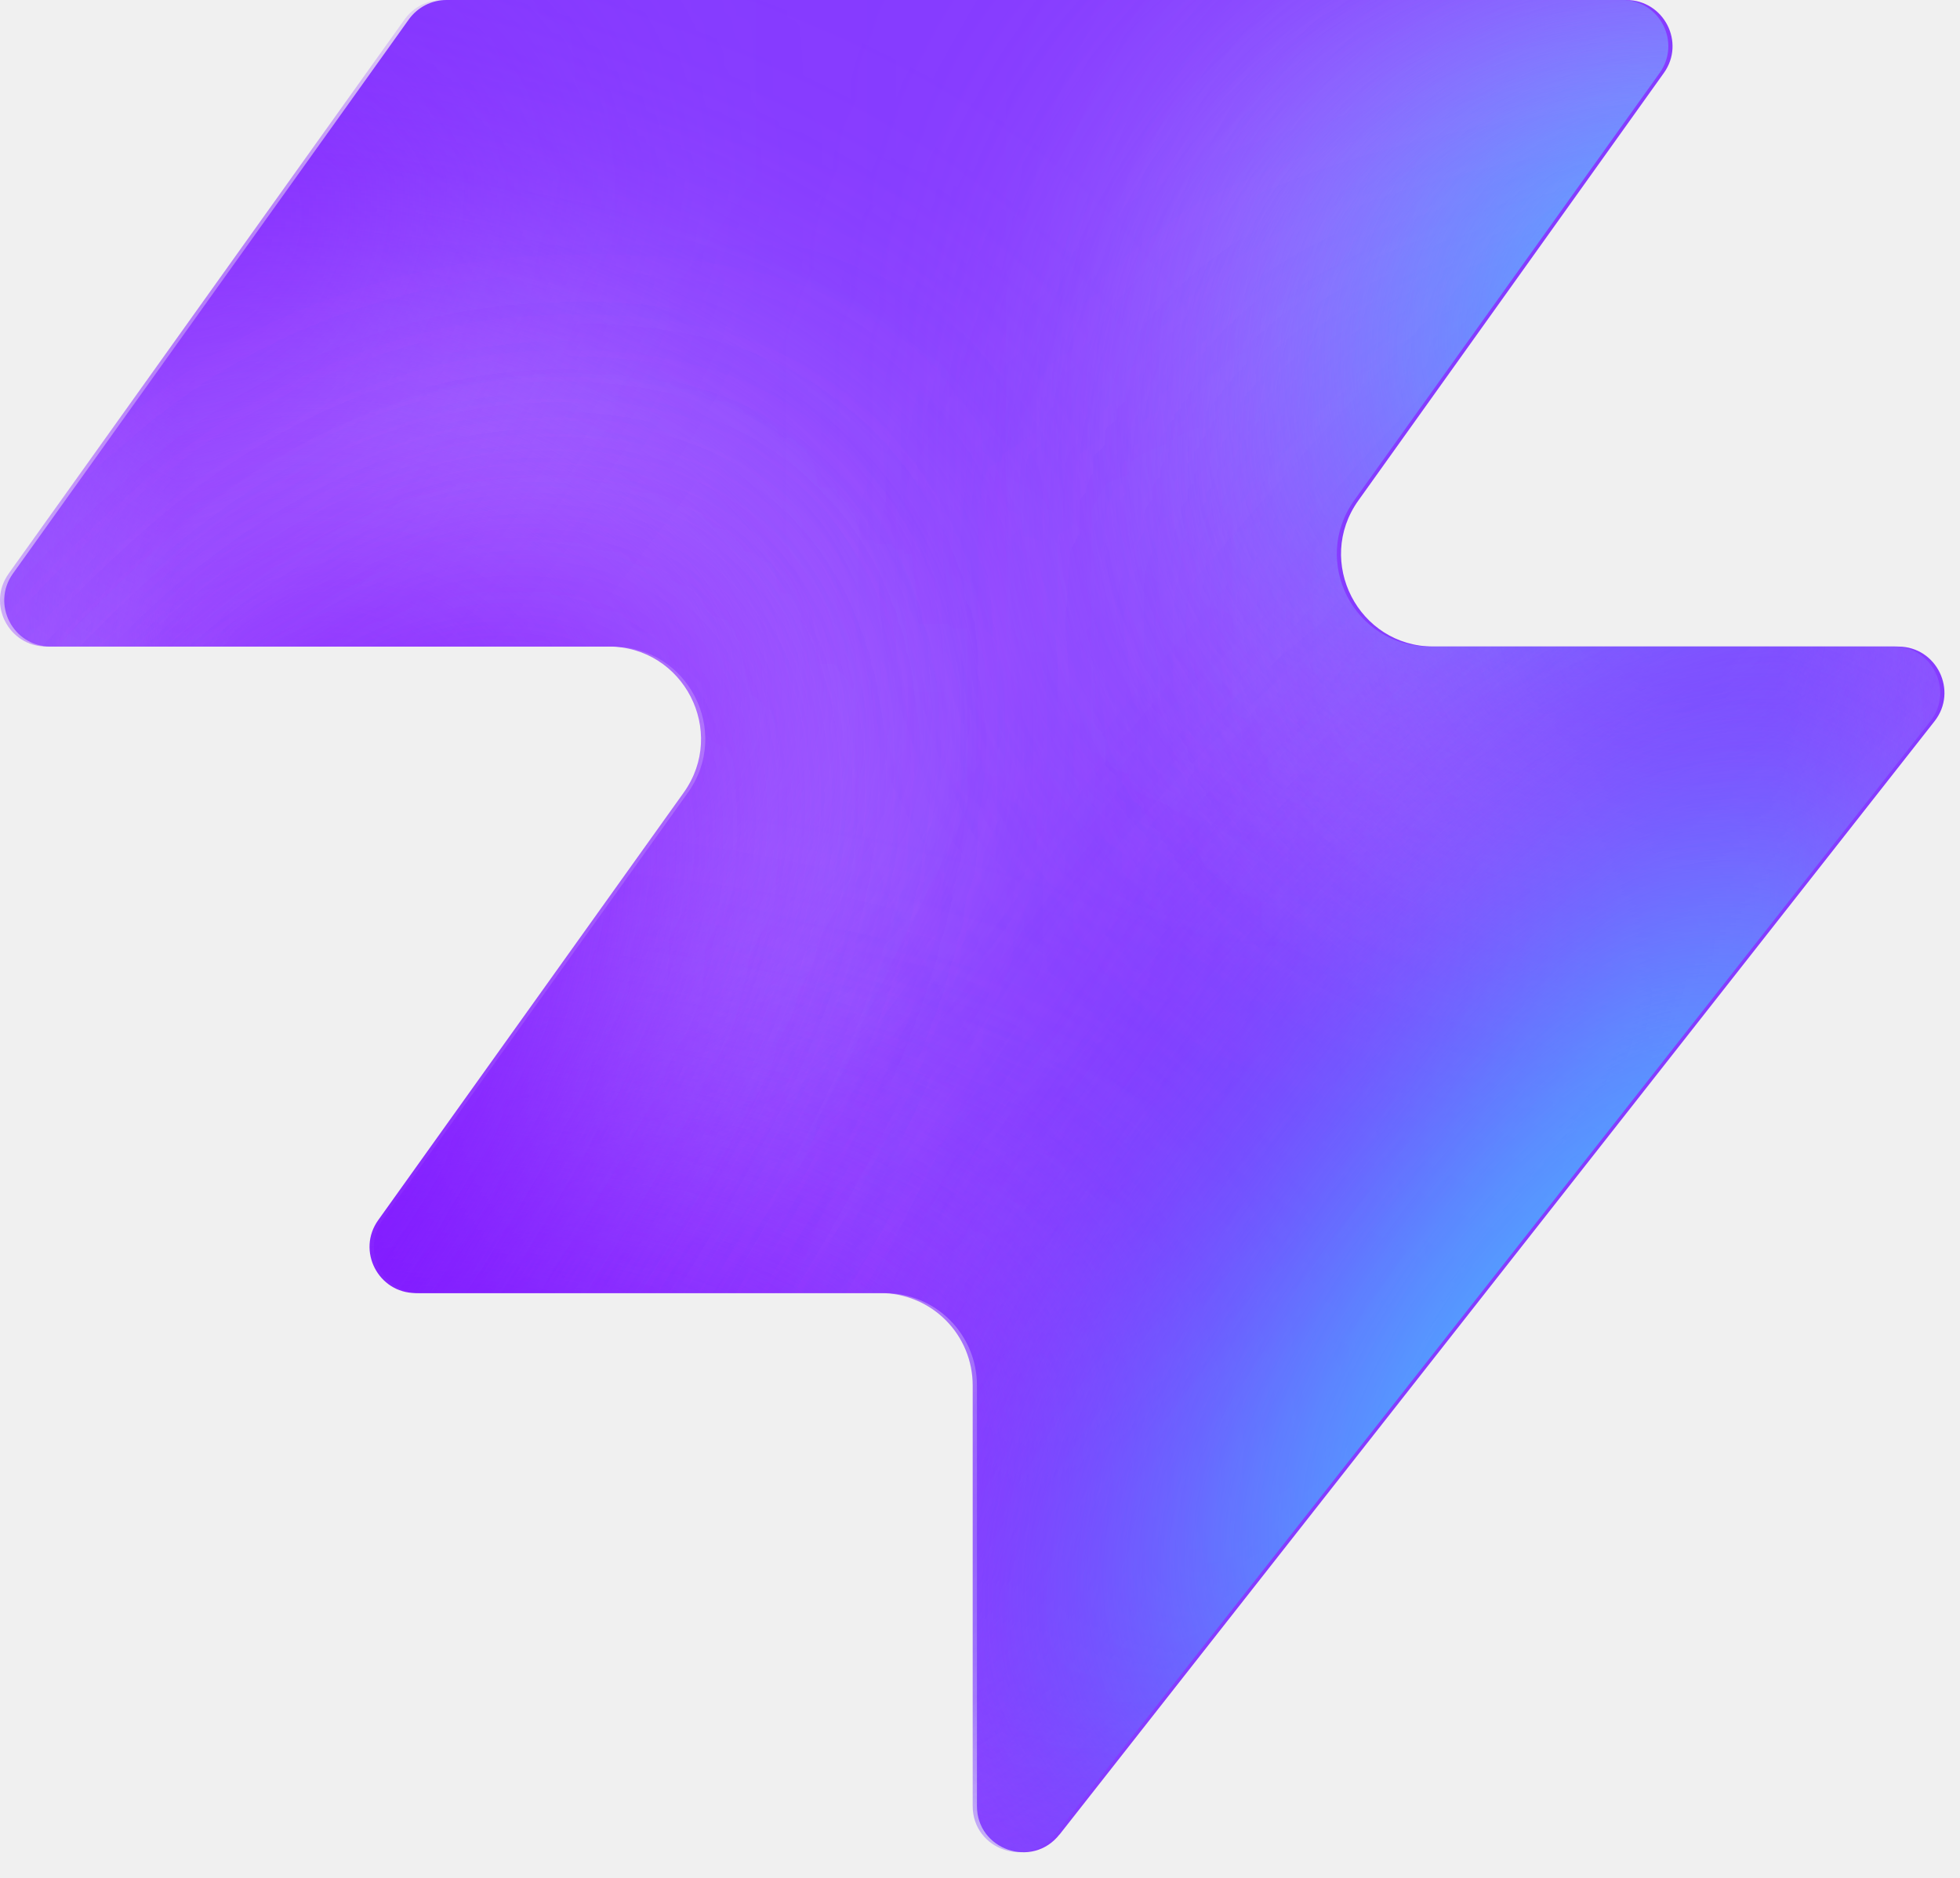
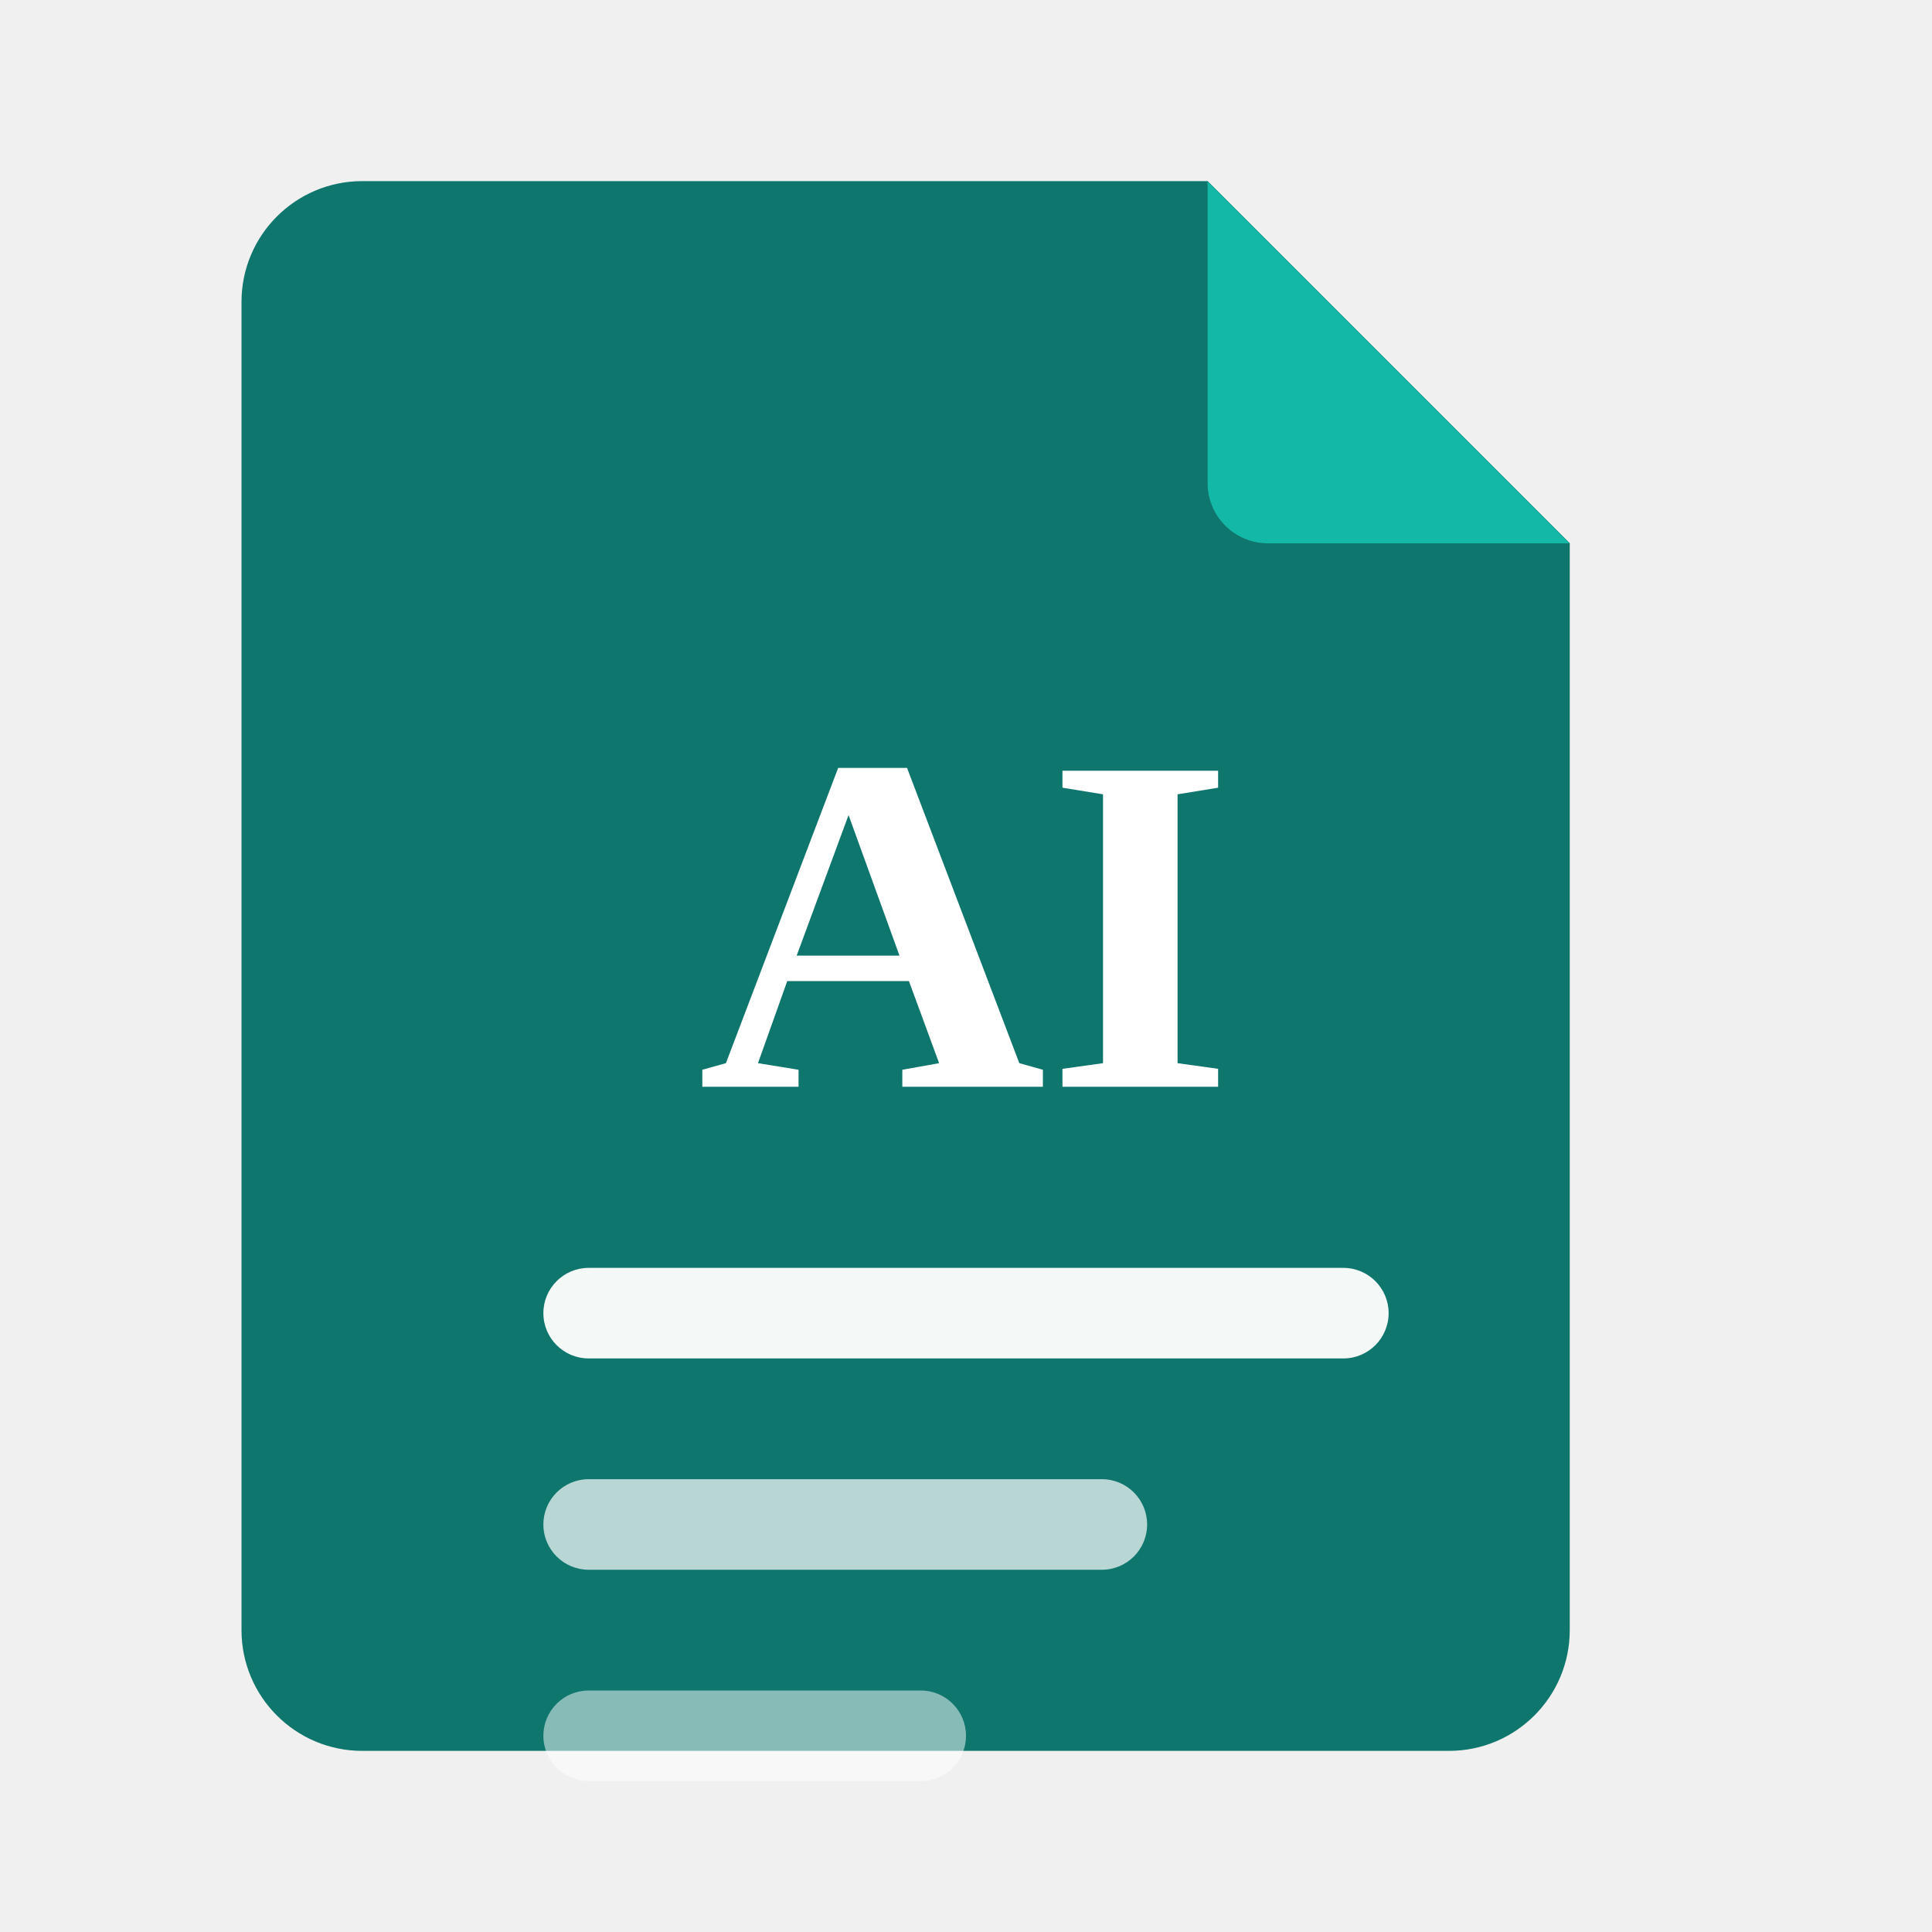
- <svg xmlns="http://www.w3.org/2000/svg" width="48" height="46" fill="none" viewBox="0 0 48 46">
-   <path fill="#863bff" d="M25.946 44.938c-.664.845-2.021.375-2.021-.698V33.937a2.26 2.26 0 0 0-2.262-2.262H10.287c-.92 0-1.456-1.04-.92-1.788l7.48-10.471c1.07-1.497 0-3.578-1.842-3.578H1.237c-.92 0-1.456-1.04-.92-1.788L10.013.474c.214-.297.556-.474.92-.474h28.894c.92 0 1.456 1.04.92 1.788l-7.48 10.471c-1.07 1.498 0 3.579 1.842 3.579h11.377c.943 0 1.473 1.088.89 1.83L25.947 44.94z" style="fill:#863bff;fill:color(display-p3 .525 .23 1);fill-opacity:1" />
-   <mask id="a" width="48" height="46" x="0" y="0" maskUnits="userSpaceOnUse" style="mask-type:alpha">
-     <path fill="#000" d="M25.842 44.938c-.664.844-2.021.375-2.021-.698V33.937a2.26 2.26 0 0 0-2.262-2.262H10.183c-.92 0-1.456-1.04-.92-1.788l7.48-10.471c1.07-1.498 0-3.579-1.842-3.579H1.133c-.92 0-1.456-1.04-.92-1.787L9.91.473c.214-.297.556-.474.92-.474h28.894c.92 0 1.456 1.04.92 1.788l-7.48 10.471c-1.07 1.498 0 3.578 1.842 3.578h11.377c.943 0 1.473 1.088.89 1.832L25.843 44.94z" style="fill:#000;fill-opacity:1" />
-   </mask>
-   <g mask="url(#a)">
-     <g filter="url(#b)">
-       <ellipse cx="5.508" cy="14.704" fill="#ede6ff" rx="5.508" ry="14.704" style="fill:#ede6ff;fill:color(display-p3 .927 .903 1);fill-opacity:1" transform="matrix(.00324 1 1 -.00324 -4.47 31.516)" />
-     </g>
-     <g filter="url(#c)">
-       <ellipse cx="10.399" cy="29.851" fill="#ede6ff" rx="10.399" ry="29.851" style="fill:#ede6ff;fill:color(display-p3 .927 .903 1);fill-opacity:1" transform="matrix(.00324 1 1 -.00324 -39.328 7.883)" />
-     </g>
-     <g filter="url(#d)">
-       <ellipse cx="5.508" cy="30.487" fill="#7e14ff" rx="5.508" ry="30.487" style="fill:#7e14ff;fill:color(display-p3 .492 .077 1);fill-opacity:1" transform="rotate(89.814 -25.913 -14.639)scale(1 -1)" />
-     </g>
-     <g filter="url(#e)">
-       <ellipse cx="5.508" cy="30.599" fill="#7e14ff" rx="5.508" ry="30.599" style="fill:#7e14ff;fill:color(display-p3 .492 .077 1);fill-opacity:1" transform="rotate(89.814 -32.644 -3.334)scale(1 -1)" />
-     </g>
-     <g filter="url(#f)">
-       <ellipse cx="5.508" cy="30.599" fill="#7e14ff" rx="5.508" ry="30.599" style="fill:#7e14ff;fill:color(display-p3 .492 .077 1);fill-opacity:1" transform="matrix(.00324 1 1 -.00324 -34.34 30.47)" />
-     </g>
-     <g filter="url(#g)">
-       <ellipse cx="14.072" cy="22.078" fill="#ede6ff" rx="14.072" ry="22.078" style="fill:#ede6ff;fill:color(display-p3 .927 .903 1);fill-opacity:1" transform="rotate(93.35 24.506 48.493)scale(-1 1)" />
-     </g>
-     <g filter="url(#h)">
-       <ellipse cx="3.47" cy="21.501" fill="#7e14ff" rx="3.47" ry="21.501" style="fill:#7e14ff;fill:color(display-p3 .492 .077 1);fill-opacity:1" transform="rotate(89.009 28.708 47.59)scale(-1 1)" />
-     </g>
-     <g filter="url(#i)">
-       <ellipse cx="3.47" cy="21.501" fill="#7e14ff" rx="3.47" ry="21.501" style="fill:#7e14ff;fill:color(display-p3 .492 .077 1);fill-opacity:1" transform="rotate(89.009 28.708 47.59)scale(-1 1)" />
-     </g>
-     <g filter="url(#j)">
-       <ellipse cx=".387" cy="8.972" fill="#7e14ff" rx="4.407" ry="29.108" style="fill:#7e14ff;fill:color(display-p3 .492 .077 1);fill-opacity:1" transform="rotate(39.51 .387 8.972)" />
-     </g>
-     <g filter="url(#k)">
-       <ellipse cx="47.523" cy="-6.092" fill="#7e14ff" rx="4.407" ry="29.108" style="fill:#7e14ff;fill:color(display-p3 .492 .077 1);fill-opacity:1" transform="rotate(37.892 47.523 -6.092)" />
-     </g>
-     <g filter="url(#l)">
-       <ellipse cx="41.412" cy="6.333" fill="#47bfff" rx="5.971" ry="9.665" style="fill:#47bfff;fill:color(display-p3 .28 .748 1);fill-opacity:1" transform="rotate(37.892 41.412 6.333)" />
-     </g>
-     <g filter="url(#m)">
-       <ellipse cx="-1.879" cy="38.332" fill="#7e14ff" rx="4.407" ry="29.108" style="fill:#7e14ff;fill:color(display-p3 .492 .077 1);fill-opacity:1" transform="rotate(37.892 -1.88 38.332)" />
-     </g>
-     <g filter="url(#n)">
-       <ellipse cx="-1.879" cy="38.332" fill="#7e14ff" rx="4.407" ry="29.108" style="fill:#7e14ff;fill:color(display-p3 .492 .077 1);fill-opacity:1" transform="rotate(37.892 -1.88 38.332)" />
-     </g>
-     <g filter="url(#o)">
-       <ellipse cx="35.651" cy="29.907" fill="#7e14ff" rx="4.407" ry="29.108" style="fill:#7e14ff;fill:color(display-p3 .492 .077 1);fill-opacity:1" transform="rotate(37.892 35.651 29.907)" />
-     </g>
-     <g filter="url(#p)">
-       <ellipse cx="38.418" cy="32.4" fill="#47bfff" rx="5.971" ry="15.297" style="fill:#47bfff;fill:color(display-p3 .28 .748 1);fill-opacity:1" transform="rotate(37.892 38.418 32.4)" />
-     </g>
-   </g>
-   <defs>
-     <filter id="b" width="60.045" height="41.654" x="-19.77" y="16.149" color-interpolation-filters="sRGB" filterUnits="userSpaceOnUse">
-       <feFlood flood-opacity="0" result="BackgroundImageFix" />
-       <feBlend in="SourceGraphic" in2="BackgroundImageFix" result="shape" />
-       <feGaussianBlur result="effect1_foregroundBlur_2002_17158" stdDeviation="7.659" />
-     </filter>
-     <filter id="c" width="90.34" height="51.437" x="-54.613" y="-7.533" color-interpolation-filters="sRGB" filterUnits="userSpaceOnUse">
-       <feFlood flood-opacity="0" result="BackgroundImageFix" />
-       <feBlend in="SourceGraphic" in2="BackgroundImageFix" result="shape" />
-       <feGaussianBlur result="effect1_foregroundBlur_2002_17158" stdDeviation="7.659" />
-     </filter>
-     <filter id="d" width="79.355" height="29.4" x="-49.64" y="2.03" color-interpolation-filters="sRGB" filterUnits="userSpaceOnUse">
-       <feFlood flood-opacity="0" result="BackgroundImageFix" />
-       <feBlend in="SourceGraphic" in2="BackgroundImageFix" result="shape" />
-       <feGaussianBlur result="effect1_foregroundBlur_2002_17158" stdDeviation="4.596" />
-     </filter>
-     <filter id="e" width="79.579" height="29.4" x="-45.045" y="20.029" color-interpolation-filters="sRGB" filterUnits="userSpaceOnUse">
-       <feFlood flood-opacity="0" result="BackgroundImageFix" />
-       <feBlend in="SourceGraphic" in2="BackgroundImageFix" result="shape" />
-       <feGaussianBlur result="effect1_foregroundBlur_2002_17158" stdDeviation="4.596" />
-     </filter>
-     <filter id="f" width="79.579" height="29.4" x="-43.513" y="21.178" color-interpolation-filters="sRGB" filterUnits="userSpaceOnUse">
-       <feFlood flood-opacity="0" result="BackgroundImageFix" />
-       <feBlend in="SourceGraphic" in2="BackgroundImageFix" result="shape" />
-       <feGaussianBlur result="effect1_foregroundBlur_2002_17158" stdDeviation="4.596" />
-     </filter>
-     <filter id="g" width="74.749" height="58.852" x="15.756" y="-17.901" color-interpolation-filters="sRGB" filterUnits="userSpaceOnUse">
-       <feFlood flood-opacity="0" result="BackgroundImageFix" />
-       <feBlend in="SourceGraphic" in2="BackgroundImageFix" result="shape" />
-       <feGaussianBlur result="effect1_foregroundBlur_2002_17158" stdDeviation="7.659" />
-     </filter>
-     <filter id="h" width="61.377" height="25.362" x="23.548" y="2.284" color-interpolation-filters="sRGB" filterUnits="userSpaceOnUse">
-       <feFlood flood-opacity="0" result="BackgroundImageFix" />
-       <feBlend in="SourceGraphic" in2="BackgroundImageFix" result="shape" />
-       <feGaussianBlur result="effect1_foregroundBlur_2002_17158" stdDeviation="4.596" />
-     </filter>
-     <filter id="i" width="61.377" height="25.362" x="23.548" y="2.284" color-interpolation-filters="sRGB" filterUnits="userSpaceOnUse">
-       <feFlood flood-opacity="0" result="BackgroundImageFix" />
-       <feBlend in="SourceGraphic" in2="BackgroundImageFix" result="shape" />
-       <feGaussianBlur result="effect1_foregroundBlur_2002_17158" stdDeviation="4.596" />
-     </filter>
-     <filter id="j" width="56.045" height="63.649" x="-27.636" y="-22.853" color-interpolation-filters="sRGB" filterUnits="userSpaceOnUse">
-       <feFlood flood-opacity="0" result="BackgroundImageFix" />
-       <feBlend in="SourceGraphic" in2="BackgroundImageFix" result="shape" />
-       <feGaussianBlur result="effect1_foregroundBlur_2002_17158" stdDeviation="4.596" />
-     </filter>
-     <filter id="k" width="54.814" height="64.646" x="20.116" y="-38.415" color-interpolation-filters="sRGB" filterUnits="userSpaceOnUse">
-       <feFlood flood-opacity="0" result="BackgroundImageFix" />
-       <feBlend in="SourceGraphic" in2="BackgroundImageFix" result="shape" />
-       <feGaussianBlur result="effect1_foregroundBlur_2002_17158" stdDeviation="4.596" />
-     </filter>
-     <filter id="l" width="33.541" height="35.313" x="24.641" y="-11.323" color-interpolation-filters="sRGB" filterUnits="userSpaceOnUse">
-       <feFlood flood-opacity="0" result="BackgroundImageFix" />
-       <feBlend in="SourceGraphic" in2="BackgroundImageFix" result="shape" />
-       <feGaussianBlur result="effect1_foregroundBlur_2002_17158" stdDeviation="4.596" />
-     </filter>
-     <filter id="m" width="54.814" height="64.646" x="-29.286" y="6.009" color-interpolation-filters="sRGB" filterUnits="userSpaceOnUse">
-       <feFlood flood-opacity="0" result="BackgroundImageFix" />
-       <feBlend in="SourceGraphic" in2="BackgroundImageFix" result="shape" />
-       <feGaussianBlur result="effect1_foregroundBlur_2002_17158" stdDeviation="4.596" />
-     </filter>
-     <filter id="n" width="54.814" height="64.646" x="-29.286" y="6.009" color-interpolation-filters="sRGB" filterUnits="userSpaceOnUse">
-       <feFlood flood-opacity="0" result="BackgroundImageFix" />
-       <feBlend in="SourceGraphic" in2="BackgroundImageFix" result="shape" />
-       <feGaussianBlur result="effect1_foregroundBlur_2002_17158" stdDeviation="4.596" />
-     </filter>
-     <filter id="o" width="54.814" height="64.646" x="8.244" y="-2.416" color-interpolation-filters="sRGB" filterUnits="userSpaceOnUse">
-       <feFlood flood-opacity="0" result="BackgroundImageFix" />
-       <feBlend in="SourceGraphic" in2="BackgroundImageFix" result="shape" />
-       <feGaussianBlur result="effect1_foregroundBlur_2002_17158" stdDeviation="4.596" />
-     </filter>
-     <filter id="p" width="39.409" height="43.623" x="18.713" y="10.588" color-interpolation-filters="sRGB" filterUnits="userSpaceOnUse">
-       <feFlood flood-opacity="0" result="BackgroundImageFix" />
-       <feBlend in="SourceGraphic" in2="BackgroundImageFix" result="shape" />
-       <feGaussianBlur result="effect1_foregroundBlur_2002_17158" stdDeviation="4.596" />
-     </filter>
-   </defs>
+ <svg xmlns="http://www.w3.org/2000/svg" width="32" height="32" viewBox="0 0 32 32" fill="none">
+   <path d="M6 3h14l6 6v18a2 2 0 0 1-2 2H6a2 2 0 0 1-2-2V5a2 2 0 0 1 2-2Z" fill="#0f766e" />
+   <path d="M20 3v5a1 1 0 0 0 1 1h5L20 3Z" fill="#134e4a" />
+   <path d="M20 3l6 6h-5a1 1 0 0 1-1-1V3Z" fill="#14b8a6" />
+   <text x="16" y="18" text-anchor="middle" font-family="Georgia, 'Times New Roman', serif" font-size="8" font-weight="700" fill="#fff">AI</text>
+   <rect x="9" y="21" width="14" height="1.5" rx="0.75" fill="#fff" opacity="0.95" />
+   <rect x="9" y="24.5" width="10" height="1.5" rx="0.75" fill="#fff" opacity="0.7" />
+   <rect x="9" y="28" width="7" height="1.5" rx="0.75" fill="#fff" opacity="0.5" />
</svg>
